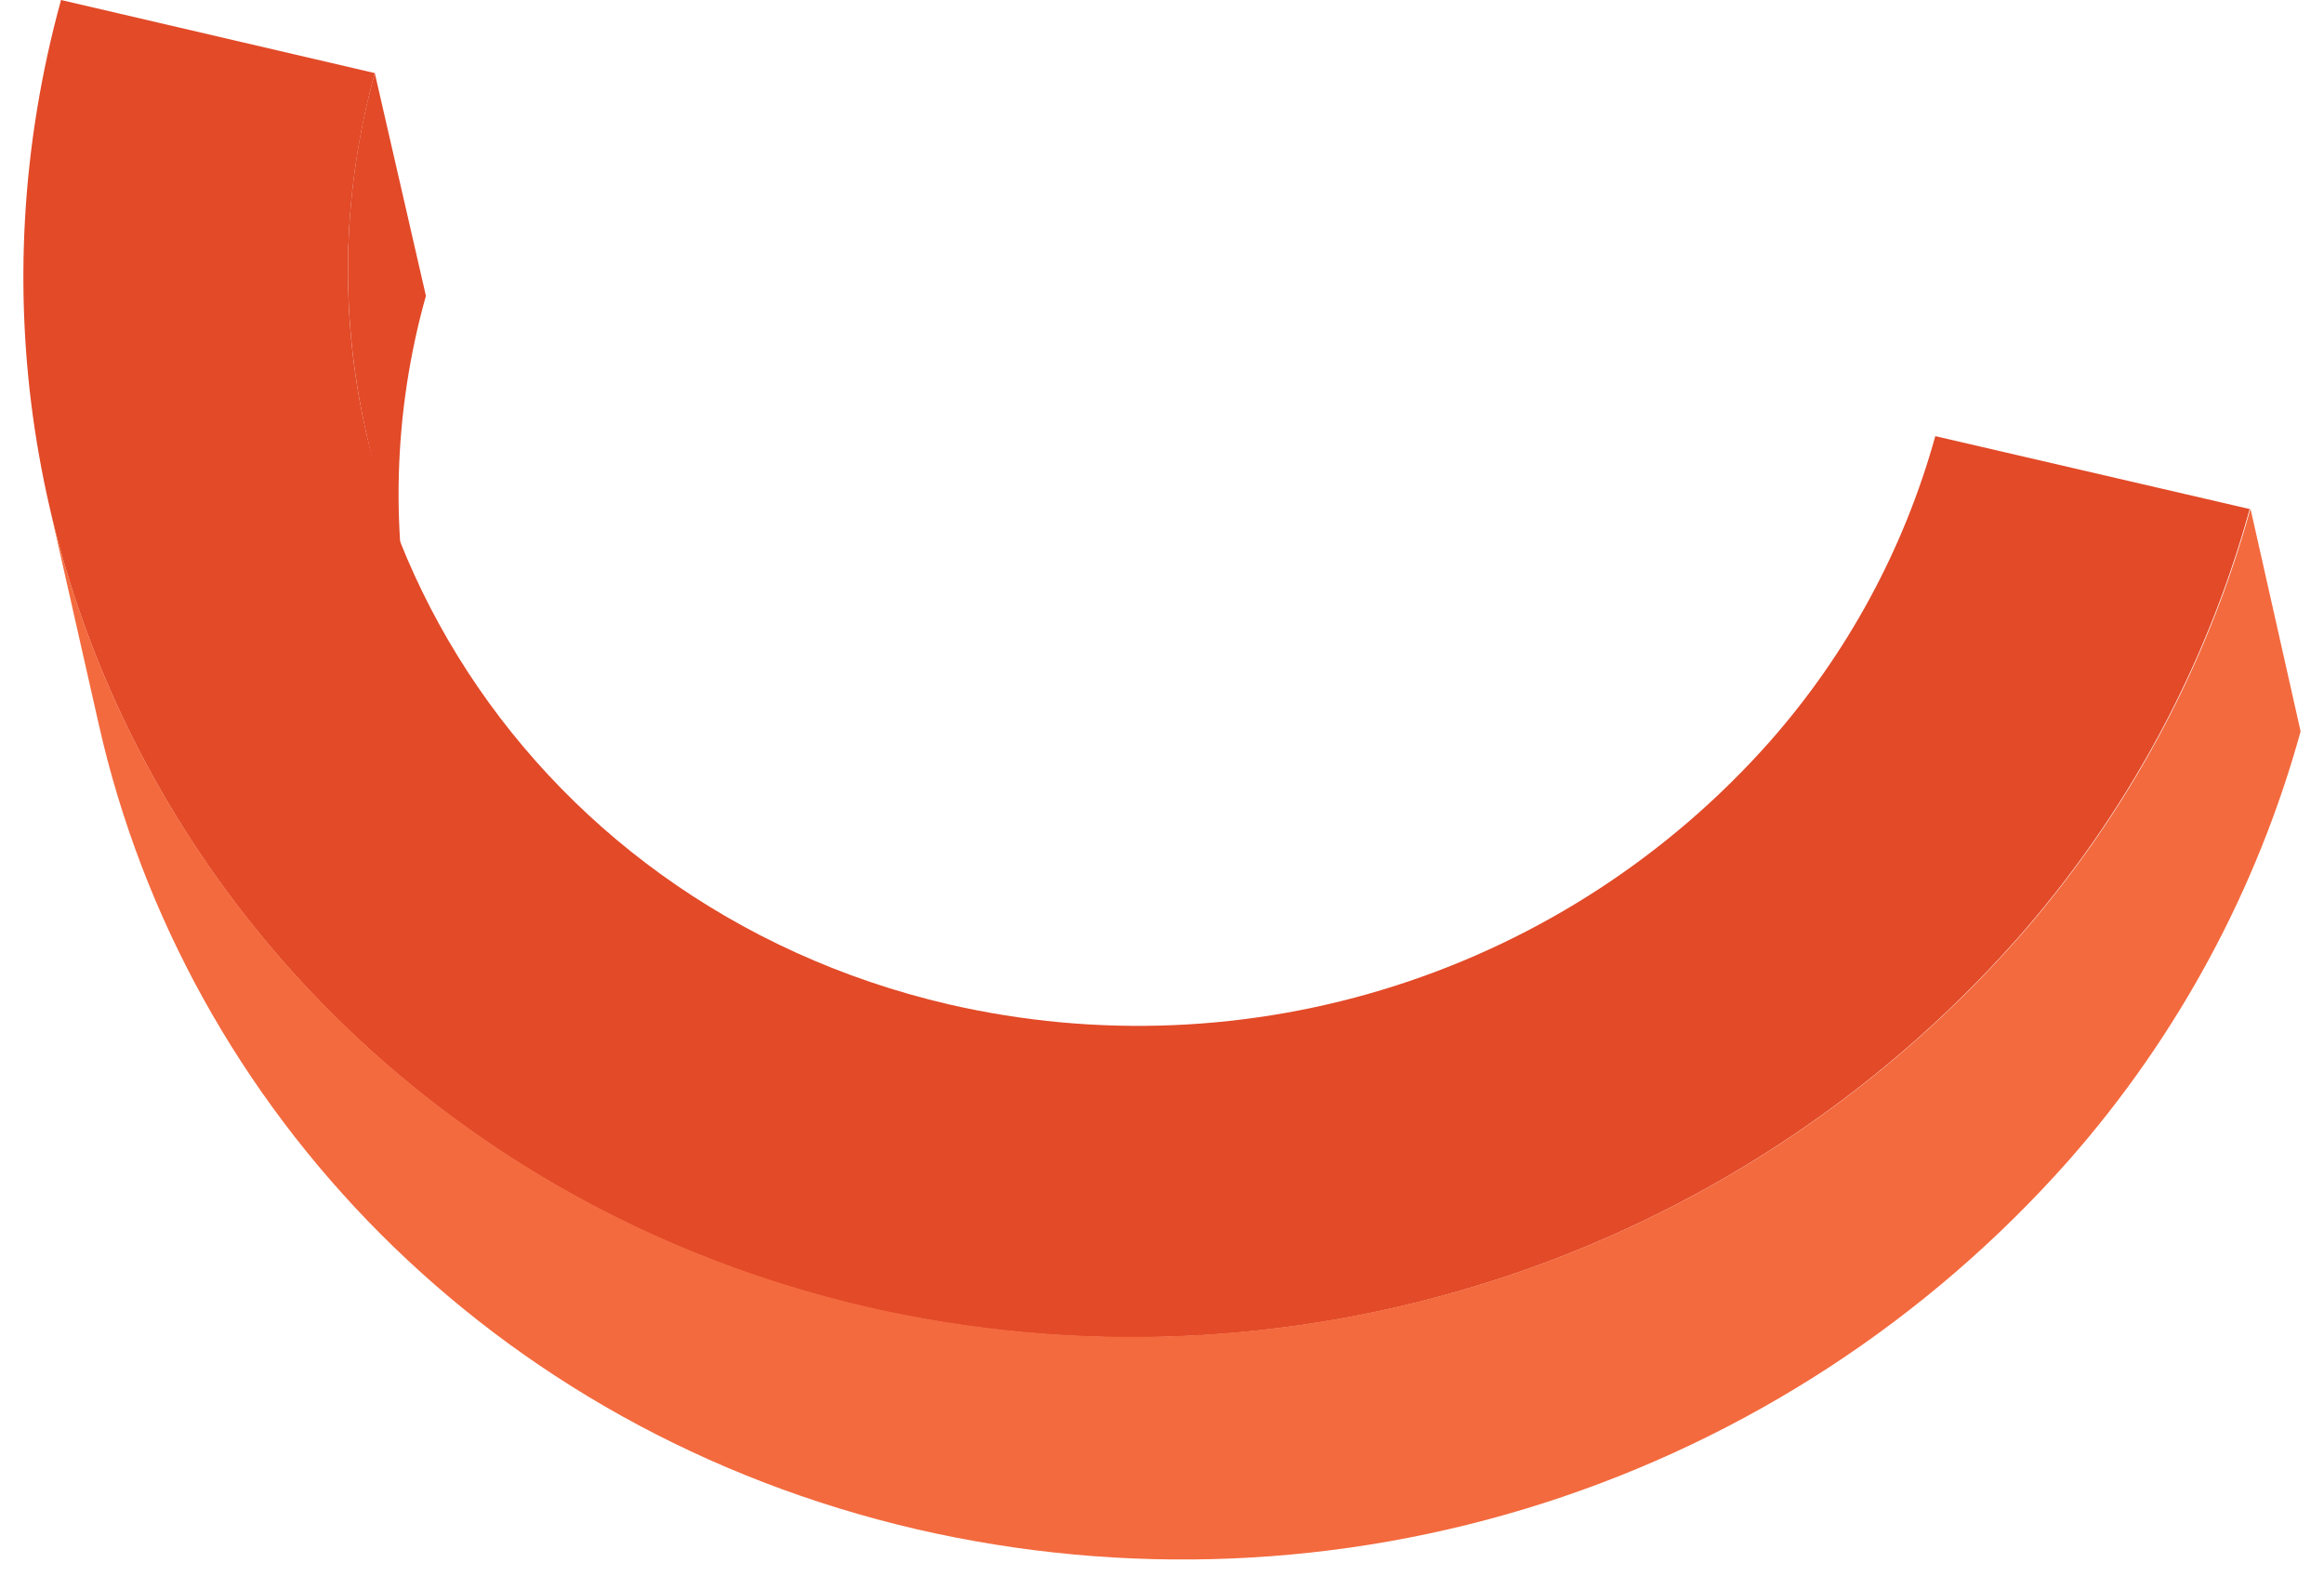
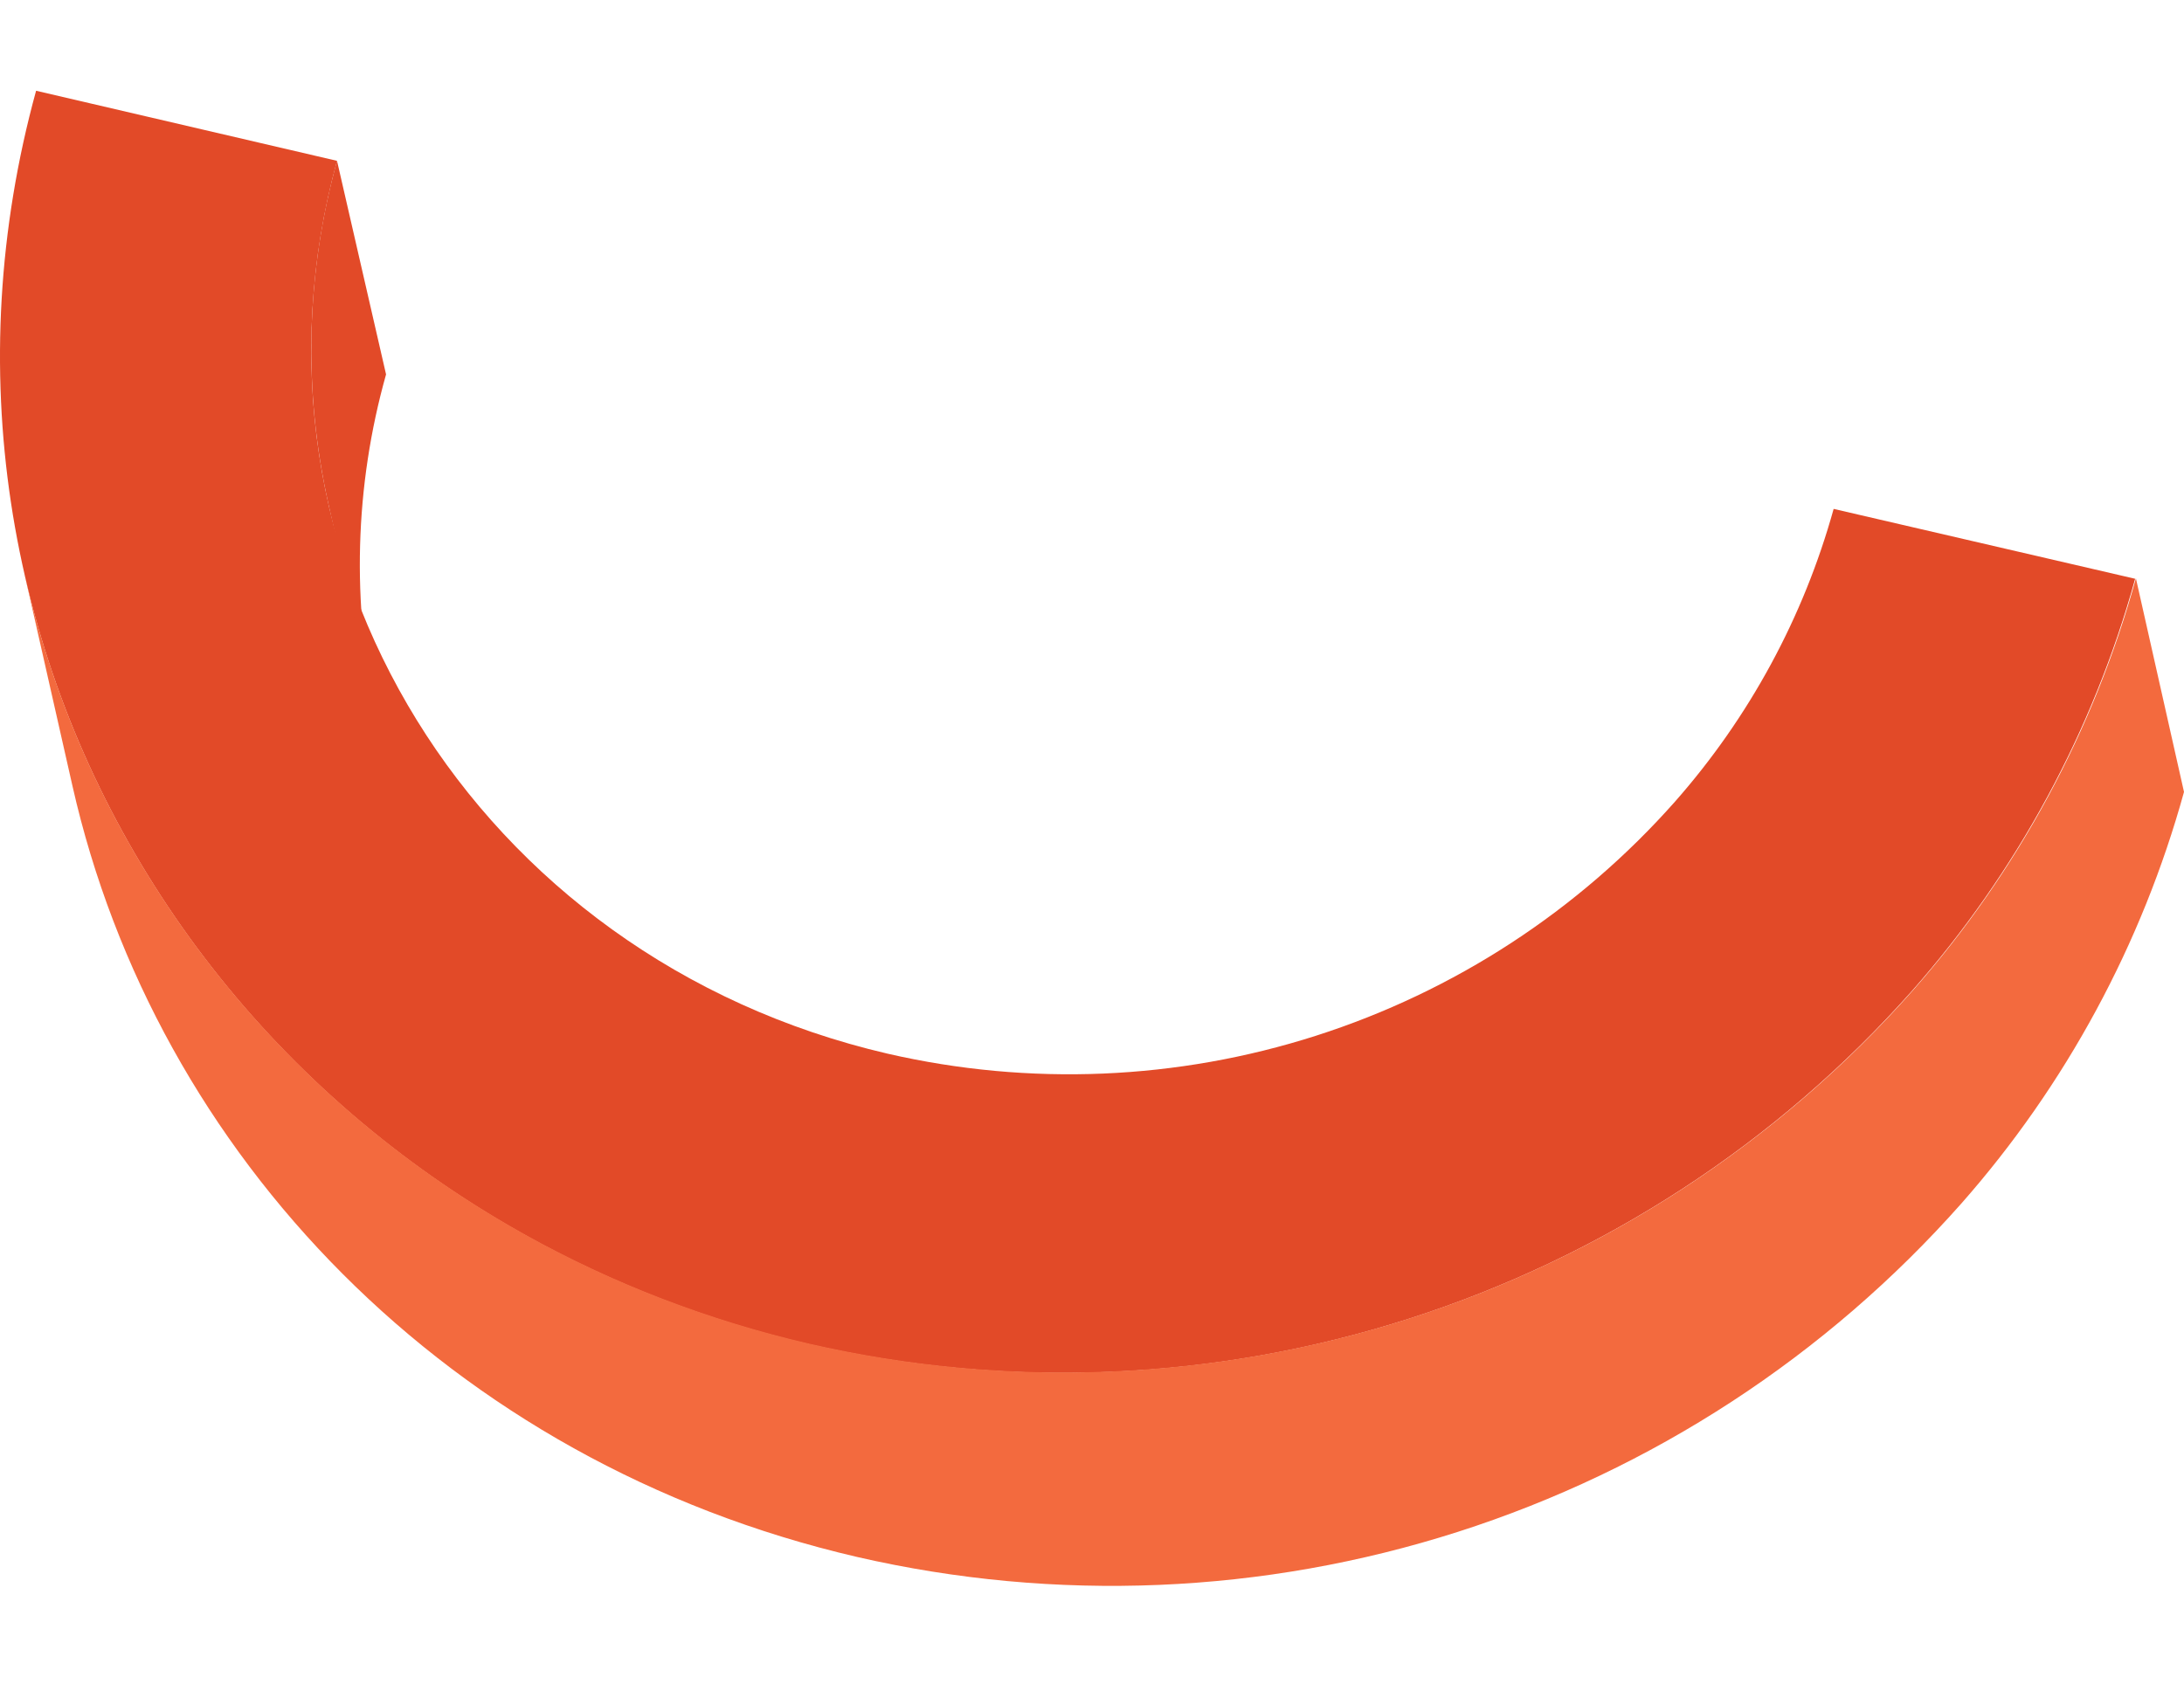
- <svg xmlns="http://www.w3.org/2000/svg" width="60" height="41" viewBox="0 0 76 53" fill="none">
+ <svg xmlns="http://www.w3.org/2000/svg" width="41" height="32" viewBox="0 0 76 53" fill="none">
  <path d="M1.256 0L11.728 2.439C7.934 16.238 16.529 30.179 30.89 33.514C35.824 34.649 40.973 34.433 45.794 32.889C50.616 31.346 54.931 28.532 58.286 24.743C60.874 21.807 62.762 18.323 63.808 14.553L74.3 16.985C72.834 22.285 70.183 27.184 66.548 31.313C61.842 36.628 55.788 40.576 49.024 42.741C42.26 44.907 35.037 45.209 28.116 43.617C7.995 38.922 -4.061 19.363 1.256 0Z" fill="#E24A28" />
  <path d="M13.434 9.872L11.728 2.439C10.647 6.336 10.544 10.438 11.428 14.383L13.108 21.809C12.228 17.864 12.34 13.763 13.434 9.872Z" fill="#E24A28" />
  <path d="M66.575 31.3C61.869 36.614 55.815 40.562 49.051 42.728C42.287 44.893 35.064 45.196 28.143 43.603C13.924 40.295 3.738 29.588 0.841 16.768L2.521 24.193C5.418 37.013 15.604 47.727 29.822 51.029C36.744 52.623 43.967 52.321 50.731 50.156C57.495 47.99 63.549 44.041 68.255 38.725C71.889 34.6 74.537 29.702 76 24.404L74.327 16.971C72.861 22.272 70.211 27.171 66.575 31.3Z" fill="#F36A3E" />
</svg>
